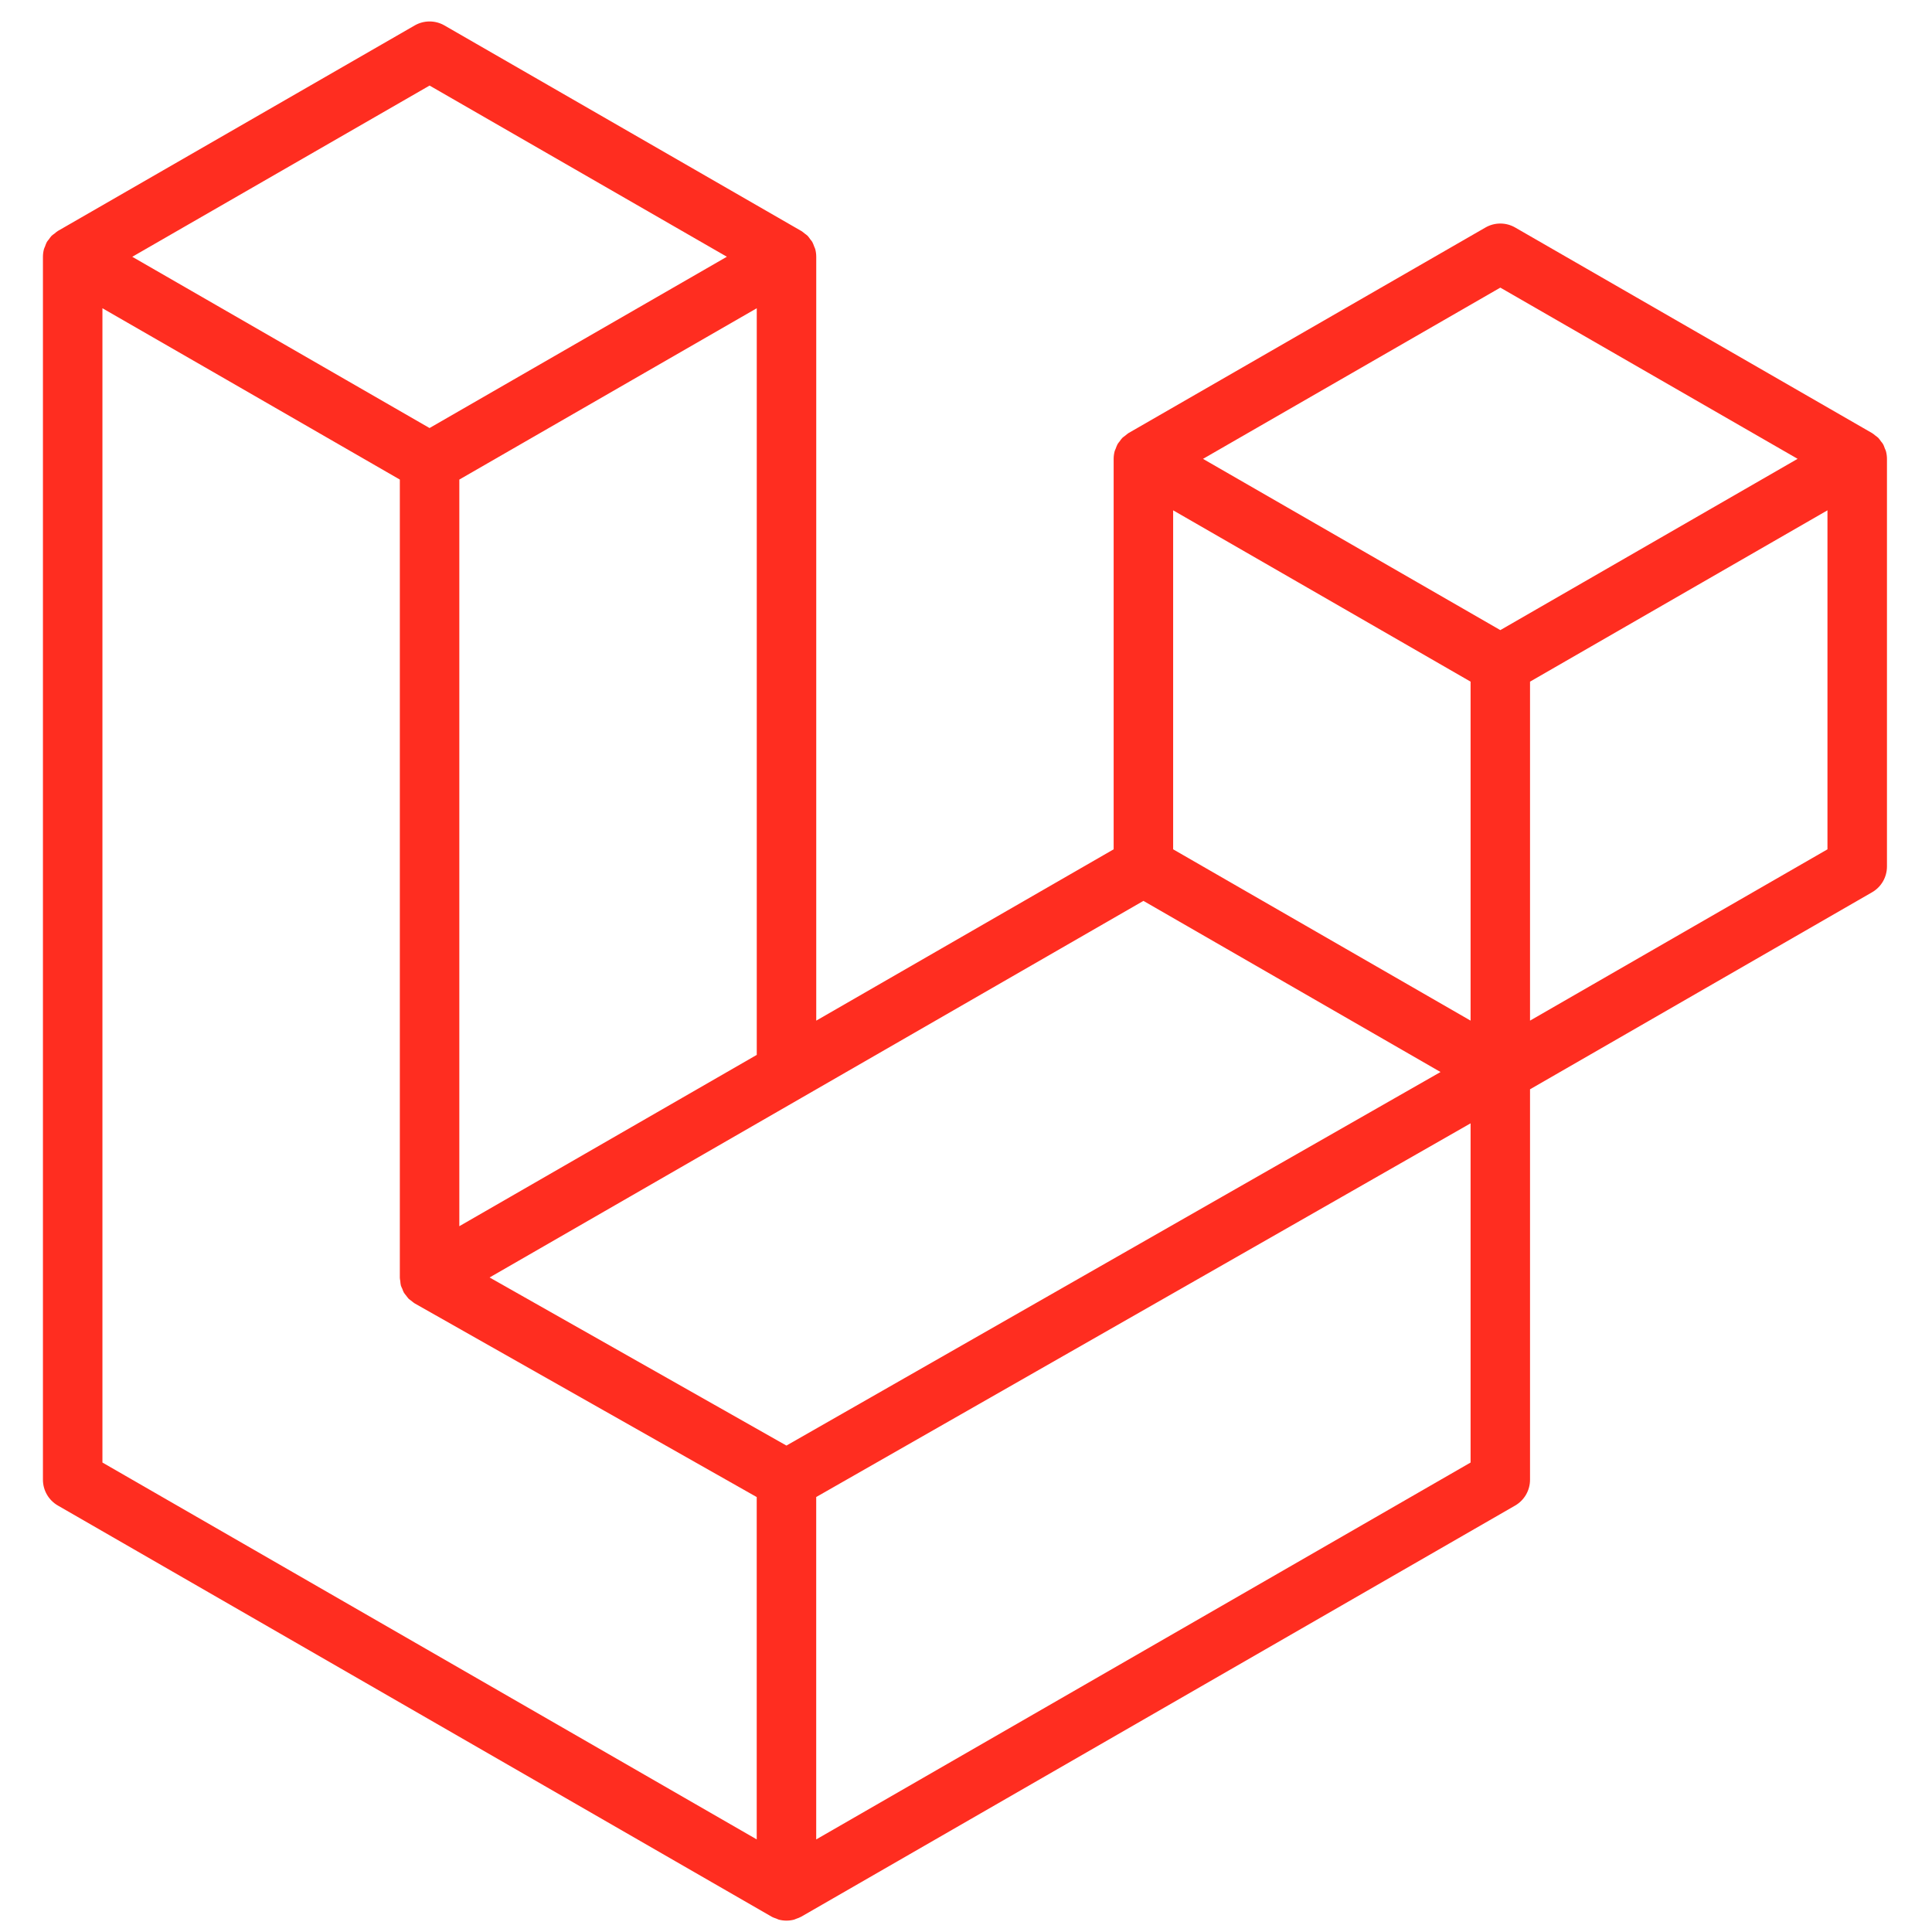
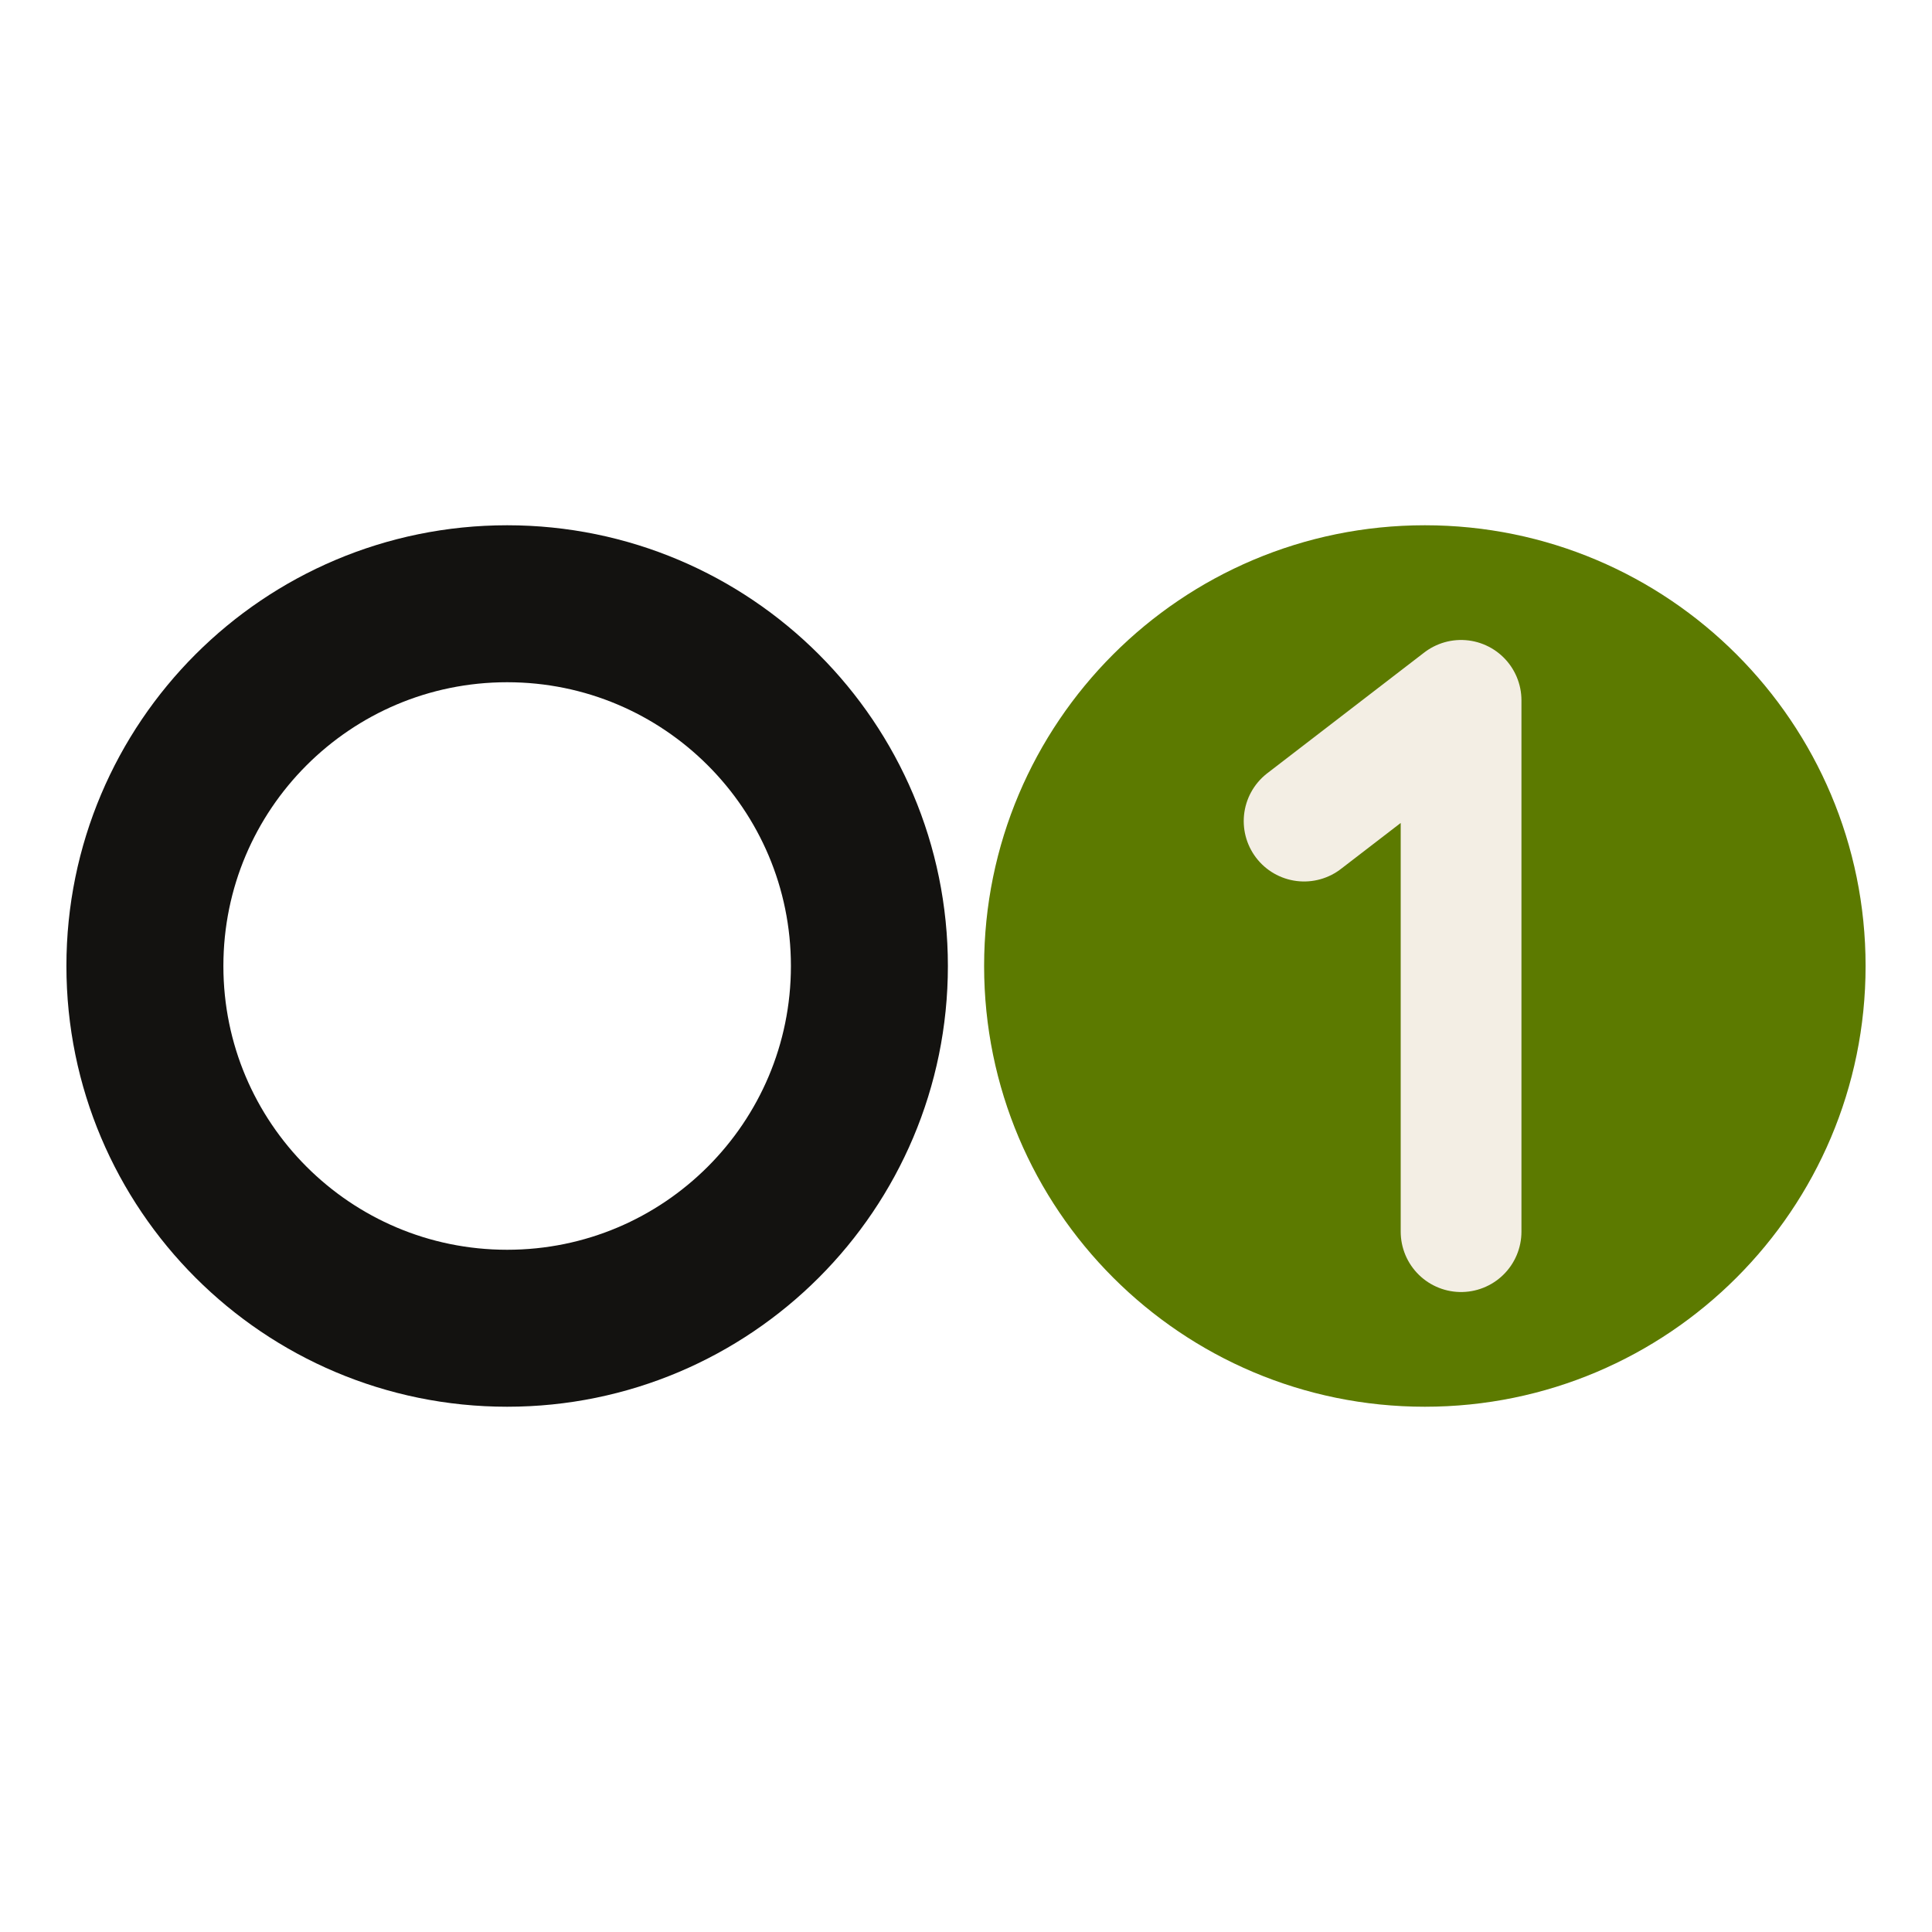
- <svg xmlns="http://www.w3.org/2000/svg" width="166" height="166" viewBox="0 0 166 166" fill="none">
-   <path fill-rule="evenodd" clip-rule="evenodd" d="M162.041 38.759C162.099 38.977 162.129 39.201 162.13 39.426V74.452C162.13 74.902 162.011 75.344 161.786 75.733C161.561 76.122 161.237 76.444 160.847 76.668L131.462 93.594V127.141C131.462 128.054 130.977 128.897 130.186 129.357L68.847 164.683C68.707 164.763 68.554 164.814 68.401 164.868C68.343 164.887 68.289 164.922 68.228 164.938C67.8 165.051 67.349 165.051 66.92 164.938C66.85 164.919 66.786 164.881 66.719 164.855C66.579 164.804 66.432 164.76 66.298 164.683L4.972 129.357C4.583 129.133 4.259 128.81 4.034 128.421C3.808 128.032 3.69 127.591 3.689 127.141L3.689 22.063C3.689 21.834 3.721 21.61 3.779 21.393C3.798 21.32 3.843 21.253 3.868 21.179C3.916 21.045 3.961 20.908 4.031 20.783C4.079 20.7 4.149 20.633 4.206 20.557C4.28 20.454 4.347 20.349 4.433 20.26C4.506 20.186 4.602 20.132 4.685 20.068C4.778 19.992 4.861 19.909 4.966 19.848L35.633 2.185C36.022 1.961 36.462 1.844 36.91 1.844C37.358 1.844 37.798 1.961 38.186 2.185L68.851 19.848H68.857C68.959 19.912 69.045 19.992 69.138 20.065C69.221 20.129 69.313 20.186 69.387 20.257C69.476 20.349 69.54 20.454 69.616 20.557C69.671 20.633 69.744 20.7 69.789 20.783C69.862 20.911 69.904 21.045 69.955 21.179C69.98 21.253 70.025 21.32 70.044 21.396C70.103 21.614 70.133 21.838 70.133 22.063V87.694L95.686 72.974V39.423C95.686 39.2 95.718 38.973 95.775 38.759C95.798 38.683 95.839 38.615 95.865 38.542C95.916 38.408 95.96 38.271 96.031 38.146C96.079 38.063 96.149 37.996 96.203 37.92C96.279 37.818 96.343 37.712 96.433 37.623C96.506 37.549 96.599 37.495 96.681 37.431C96.777 37.355 96.86 37.272 96.962 37.211L127.633 19.548C128.021 19.324 128.461 19.206 128.91 19.206C129.358 19.206 129.798 19.324 130.186 19.548L160.85 37.211C160.959 37.275 161.042 37.355 161.137 37.428C161.217 37.492 161.31 37.549 161.383 37.62C161.473 37.712 161.536 37.818 161.613 37.92C161.67 37.996 161.741 38.063 161.785 38.146C161.859 38.271 161.9 38.408 161.951 38.542C161.98 38.615 162.021 38.683 162.041 38.759ZM157.018 72.974V43.848L146.287 50.028L131.462 58.568V87.694L157.021 72.974H157.018ZM126.354 125.663V96.518L111.771 104.85L70.13 128.626V158.046L126.354 125.663ZM8.801 26.485V125.663L65.018 158.043V128.629L35.649 112L35.64 111.994L35.627 111.988C35.528 111.93 35.445 111.847 35.353 111.777C35.273 111.713 35.18 111.662 35.11 111.592L35.104 111.582C35.021 111.502 34.963 111.403 34.893 111.314C34.829 111.228 34.753 111.154 34.702 111.065L34.699 111.055C34.641 110.96 34.606 110.845 34.565 110.736C34.523 110.64 34.469 110.551 34.443 110.449C34.411 110.328 34.405 110.197 34.392 110.072C34.379 109.976 34.354 109.881 34.354 109.785V109.778V41.205L19.532 32.662L8.801 26.485ZM36.913 7.35L11.364 22.063L36.907 36.777L62.453 22.06L36.907 7.35H36.913ZM50.2 99.174L65.022 90.637V26.485L54.291 32.665L39.466 41.205V105.357L50.2 99.174ZM128.91 24.713L103.363 39.426L128.91 54.14L154.453 39.423L128.91 24.713ZM126.354 58.568L111.529 50.028L100.798 43.848V72.974L115.619 81.511L126.354 87.694V58.568ZM67.571 124.205L105.042 102.803L123.772 92.109L98.245 77.405L68.854 94.334L42.066 109.762L67.571 124.205Z" fill="#FF2D20" />
+ <svg xmlns="http://www.w3.org/2000/svg" viewBox="176 20 160 160">
+   <style>
+     .r{fill:none;stroke:#131210}.d{fill:#5C7A00}.o{fill:none;stroke:#F3EEE4}
+     @media (prefers-color-scheme:dark){.r{stroke:#F3EEE4}.d{fill:#C8F03C}.o{stroke:#131210}}
+   </style>
+   <circle class="r" cx="218" cy="100" r="30" stroke-width="13" />
+   <circle class="d" cx="294" cy="100" r="36.5" />
+   <path class="o" d="M284 88 L297 78 V122" stroke-width="10" stroke-linecap="round" stroke-linejoin="round" />
</svg>
